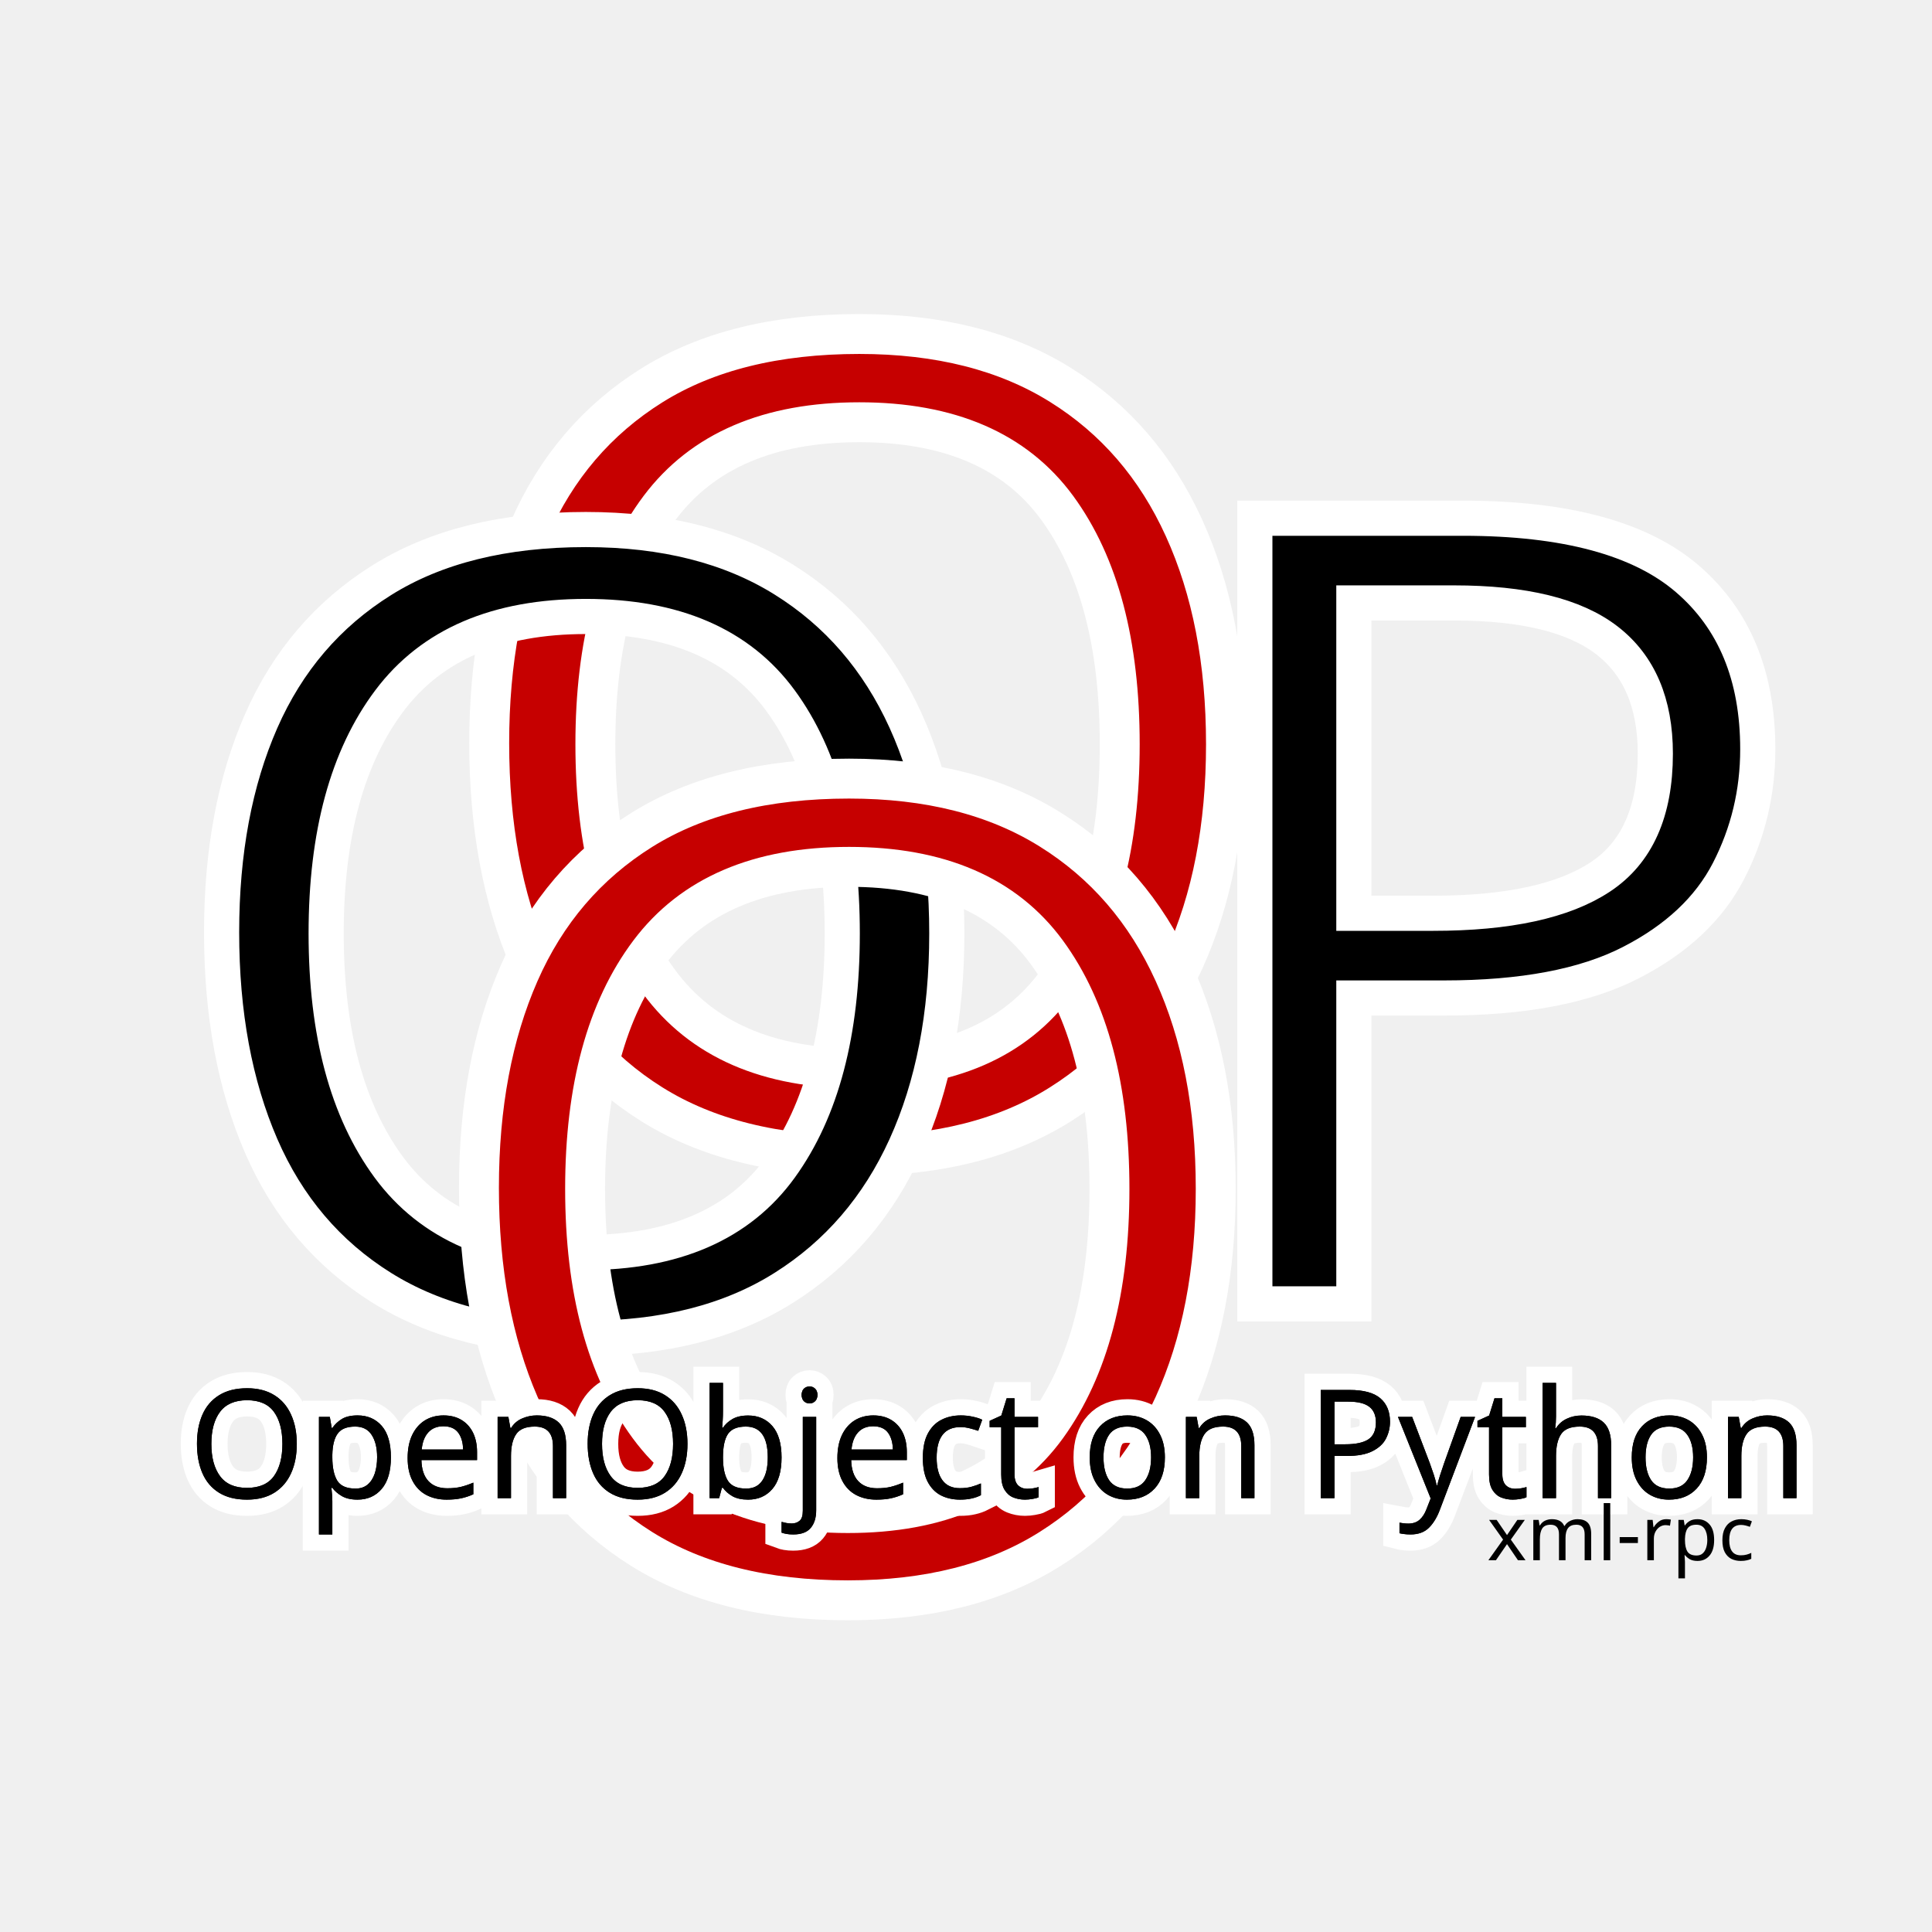
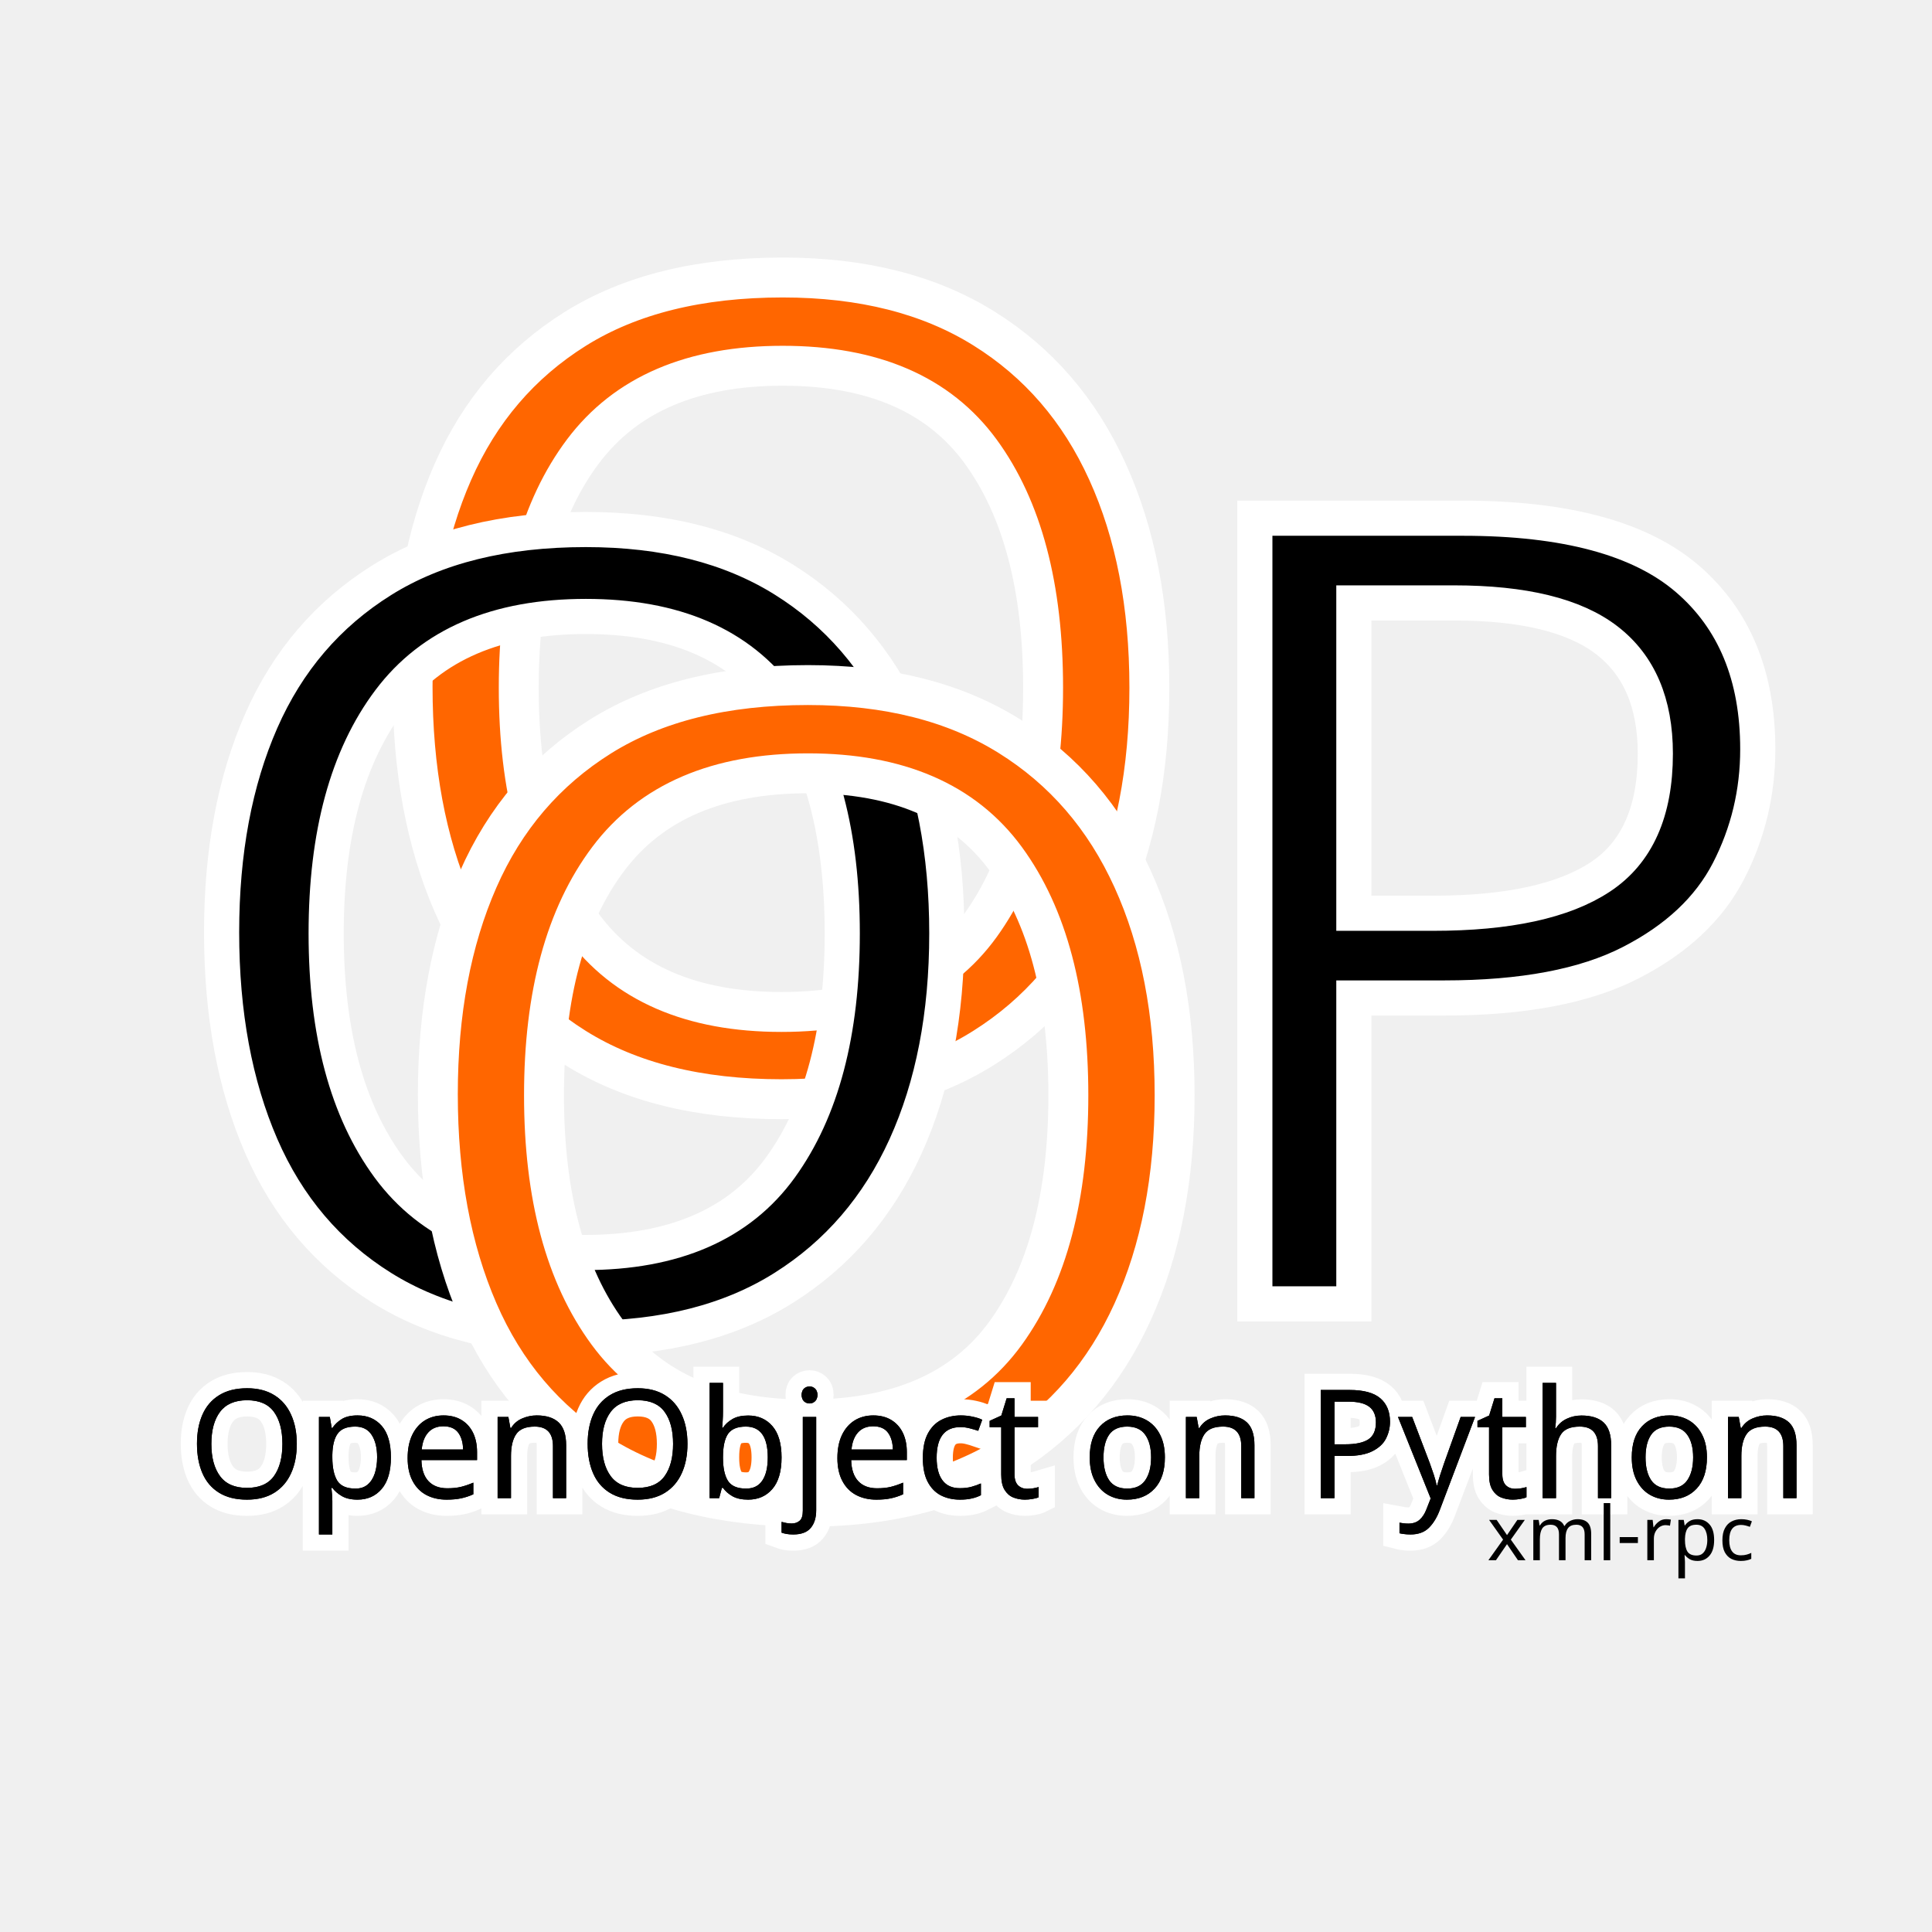
<svg xmlns="http://www.w3.org/2000/svg" width="300" height="300" id="svg2" version="1.1">
  <defs id="defs4">
    </defs>
  <g id="layer1" transform="translate(0,-752.3622)">
-     <g id="g2830" transform="translate(-5.172257,12.49442)">
-       <text xml:space="preserve" style="font-size:173.613px;font-style:normal;font-variant:normal;font-weight:normal;font-stretch:normal;text-align:start;line-height:125%;writing-mode:lr-tb;text-anchor:start;fill:#c60000;fill-opacity:1;stroke:#ffffff;stroke-width:6.198;stroke-miterlimit:4;stroke-opacity:1;stroke-dasharray:none;font-family:Coolvetica;-inkscape-font-specification:Coolvetica" x="70.543" y="917.587" id="text2828">
-         <tspan style="stroke-width:6.198" id="tspan2830" x="70.543" y="917.587">O</tspan>
-       </text>
-       <text id="text2816" y="945.986" x="29.159" style="font-size:170.876px;font-style:normal;font-variant:normal;font-weight:normal;font-stretch:normal;text-align:start;line-height:125%;writing-mode:lr-tb;text-anchor:start;fill:#000000;fill-opacity:1;stroke:#ffffff;stroke-width:5.457;stroke-miterlimit:4;stroke-opacity:1;stroke-dasharray:none;font-family:Coolvetica;-inkscape-font-specification:Coolvetica" xml:space="preserve">
-         <tspan style="stroke-width:5.457" y="945.986" x="29.159" id="tspan2818">O</tspan>
-       </text>
-       <text xml:space="preserve" style="font-size:170.876px;font-style:normal;font-variant:normal;font-weight:normal;font-stretch:normal;text-align:start;line-height:125%;writing-mode:lr-tb;text-anchor:start;fill:#000000;fill-opacity:1;stroke:#ffffff;stroke-width:5.457;stroke-miterlimit:4;stroke-opacity:1;stroke-dasharray:none;font-family:Coolvetica;-inkscape-font-specification:Coolvetica" x="183.445" y="942.336" id="text3616">
-         <tspan id="tspan3618" x="183.445" y="942.336" style="stroke-width:5.457">P</tspan>
-       </text>
-       <text id="text3612" y="986.629" x="68.95" style="font-size:173.613px;font-style:normal;font-variant:normal;font-weight:normal;font-stretch:normal;text-align:start;line-height:125%;writing-mode:lr-tb;text-anchor:start;fill:#c60000;fill-opacity:1;stroke:#ffffff;stroke-width:6.198;stroke-miterlimit:4;stroke-opacity:1;stroke-dasharray:none;font-family:Coolvetica;-inkscape-font-specification:Coolvetica" xml:space="preserve">
-         <tspan y="986.629" x="68.95" id="tspan3614" style="stroke-width:6.198">O</tspan>
-       </text>
-       <text id="text3622" y="972.496" x="34.322" style="font-size:23.531px;font-style:normal;font-variant:normal;font-weight:normal;font-stretch:normal;text-align:start;line-height:125%;writing-mode:lr-tb;text-anchor:start;fill:#000000;fill-opacity:1;stroke:#ffffff;stroke-width:5.033;stroke-miterlimit:4;stroke-opacity:1;stroke-dasharray:none;font-family:Coolvetica;-inkscape-font-specification:Coolvetica" xml:space="preserve">
-         <tspan style="stroke-width:5.033" y="972.496" x="34.322" id="tspan3624">OpenObject on Python</tspan>
-       </text>
-       <text xml:space="preserve" style="font-size:23.531px;font-style:normal;font-variant:normal;font-weight:normal;font-stretch:normal;text-align:start;line-height:125%;writing-mode:lr-tb;text-anchor:start;fill:#000000;fill-opacity:1;stroke:none;font-family:Coolvetica;-inkscape-font-specification:Coolvetica" x="34.322" y="972.496" id="text3604">
-         <tspan id="tspan3606" x="34.322" y="972.496">OpenObject on Python</tspan>
-       </text>
-       <text id="text3651" y="972.496" x="34.322" style="font-size:23.531px;font-style:normal;font-variant:normal;font-weight:normal;font-stretch:normal;text-align:start;line-height:125%;writing-mode:lr-tb;text-anchor:start;fill:#000000;fill-opacity:1;stroke:none;font-family:Coolvetica;-inkscape-font-specification:Coolvetica" xml:space="preserve">
-         <tspan y="972.496" x="34.322" id="tspan3653">OpenObject on Python</tspan>
-       </text>
-       <text xml:space="preserve" style="font-size:11.686px;font-style:normal;font-variant:normal;font-weight:normal;font-stretch:normal;text-align:start;line-height:125%;writing-mode:lr-tb;text-anchor:start;fill:#000000;fill-opacity:1;stroke:none;font-family:Coolvetica;-inkscape-font-specification:Coolvetica" x="236.087" y="982.142" id="text3669">
-         <tspan id="tspan3671" x="236.087" y="982.142">xml-rpc</tspan>
-       </text>
-     </g>
+     <text id="text2828" y="921.313" x="53.471" style="font-size:173.613px;font-style:normal;font-variant:normal;font-weight:normal;font-stretch:normal;text-align:start;line-height:125%;writing-mode:lr-tb;text-anchor:start;fill:#ff6600;fill-opacity:1;stroke:#ffffff;stroke-width:6.198;stroke-miterlimit:4;stroke-opacity:1;stroke-dasharray:none;font-family:Coolvetica;-inkscape-font-specification:Coolvetica" xml:space="preserve">
+       <tspan y="921.313" x="53.471" id="tspan2830" style="fill:#ff6600;fill-opacity:1;stroke-width:6.198">O</tspan>
+     </text>
+     <text id="text3616" y="954.83" x="178.272" style="font-size:170.876px;font-style:normal;font-variant:normal;font-weight:normal;font-stretch:normal;text-align:start;line-height:125%;writing-mode:lr-tb;text-anchor:start;fill:#000000;fill-opacity:1;stroke:#ffffff;stroke-width:5.457;stroke-miterlimit:4;stroke-opacity:1;stroke-dasharray:none;font-family:Coolvetica;-inkscape-font-specification:Coolvetica" xml:space="preserve">
+       <tspan style="stroke-width:5.457" y="954.83" x="178.272" id="tspan3618">P</tspan>
+     </text>
+     <text xml:space="preserve" style="font-size:170.876px;font-style:normal;font-variant:normal;font-weight:normal;font-stretch:normal;text-align:start;line-height:125%;writing-mode:lr-tb;text-anchor:start;fill:#000000;fill-opacity:1;stroke:#ffffff;stroke-width:5.457;stroke-miterlimit:4;stroke-opacity:1;stroke-dasharray:none;font-family:Coolvetica;-inkscape-font-specification:Coolvetica" x="23.987" y="958.48" id="text2816">
+       <tspan id="tspan2818" x="23.987" y="958.48" style="stroke-width:5.457">O</tspan>
+     </text>
+     <text xml:space="preserve" style="font-size:173.613px;font-style:normal;font-variant:normal;font-weight:normal;font-stretch:normal;text-align:start;line-height:125%;writing-mode:lr-tb;text-anchor:start;fill:#ff6600;fill-opacity:1;stroke:#ffffff;stroke-width:6.198;stroke-miterlimit:4;stroke-opacity:1;stroke-dasharray:none;font-family:Coolvetica;-inkscape-font-specification:Coolvetica" x="57.394" y="984.598" id="text3612">
+       <tspan style="fill:#ff6600;fill-opacity:1;stroke-width:6.198" id="tspan3614" x="57.394" y="984.598">O</tspan>
+     </text>
+     <text xml:space="preserve" style="font-size:23.531px;font-style:normal;font-variant:normal;font-weight:normal;font-stretch:normal;text-align:start;line-height:125%;writing-mode:lr-tb;text-anchor:start;fill:#000000;fill-opacity:1;stroke:#ffffff;stroke-width:5.033;stroke-miterlimit:4;stroke-opacity:1;stroke-dasharray:none;font-family:Coolvetica;-inkscape-font-specification:Coolvetica" x="29.149" y="984.99" id="text3622">
+       <tspan id="tspan3624" x="29.149" y="984.99" style="stroke-width:5.033">OpenObject on Python</tspan>
+     </text>
+     <text id="text3604" y="984.99" x="29.149" style="font-size:23.531px;font-style:normal;font-variant:normal;font-weight:normal;font-stretch:normal;text-align:start;line-height:125%;writing-mode:lr-tb;text-anchor:start;fill:#000000;fill-opacity:1;stroke:none;font-family:Coolvetica;-inkscape-font-specification:Coolvetica" xml:space="preserve">
+       <tspan y="984.99" x="29.149" id="tspan3606">OpenObject on Python</tspan>
+     </text>
+     <text xml:space="preserve" style="font-size:23.531px;font-style:normal;font-variant:normal;font-weight:normal;font-stretch:normal;text-align:start;line-height:125%;writing-mode:lr-tb;text-anchor:start;fill:#000000;fill-opacity:1;stroke:none;font-family:Coolvetica;-inkscape-font-specification:Coolvetica" x="29.149" y="984.99" id="text3651">
+       <tspan id="tspan3653" x="29.149" y="984.99">OpenObject on Python</tspan>
+     </text>
+     <text id="text3669" y="994.636" x="230.914" style="font-size:11.686px;font-style:normal;font-variant:normal;font-weight:normal;font-stretch:normal;text-align:start;line-height:125%;writing-mode:lr-tb;text-anchor:start;fill:#000000;fill-opacity:1;stroke:none;font-family:Coolvetica;-inkscape-font-specification:Coolvetica" xml:space="preserve">
+       <tspan y="994.636" x="230.914" id="tspan3671">xml-rpc</tspan>
+     </text>
  </g>
</svg>
